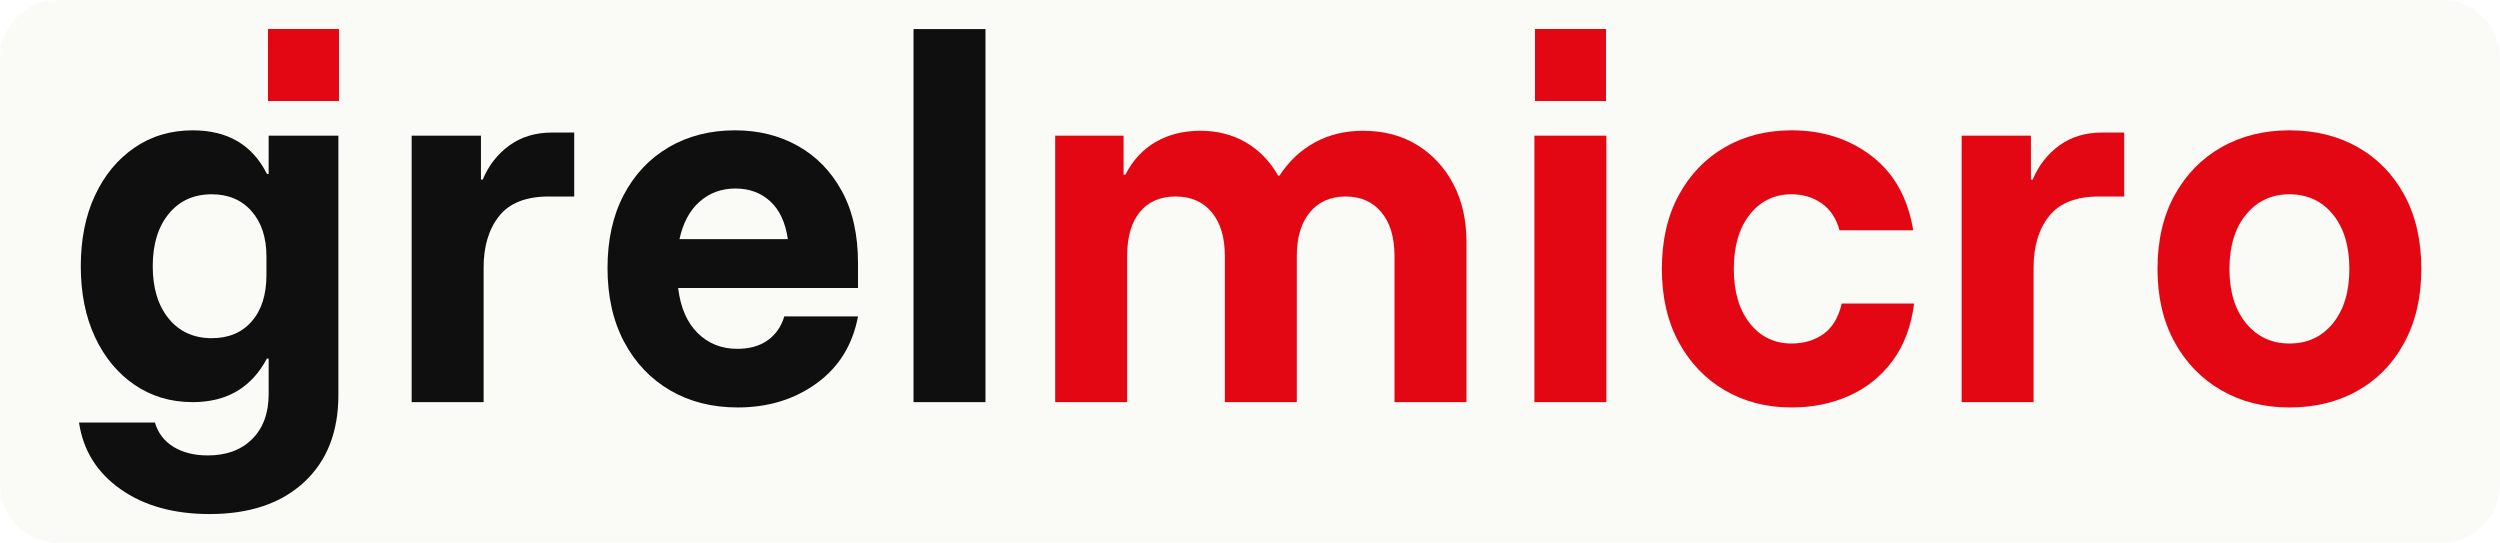
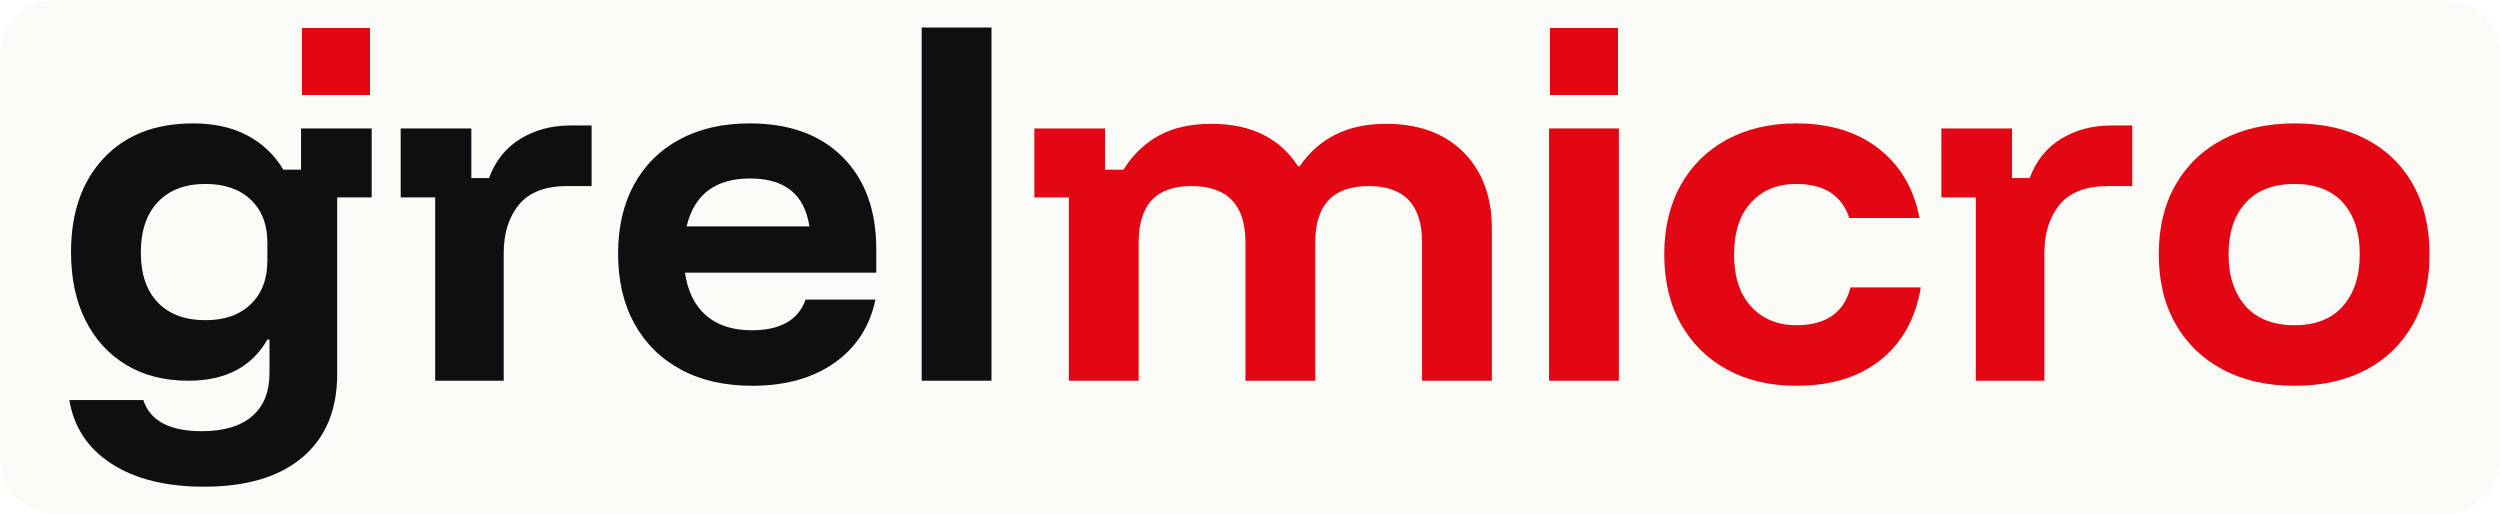
- <svg xmlns="http://www.w3.org/2000/svg" viewBox="0 0 516 112" width="516" height="112" shape-rendering="geometricPrecision" role="img" aria-label="grelmicro">
-   <rect width="516" height="112" rx="12" fill="#FAFAF7" />
-   <path d="M341 -252Q220 -252 140.5 -196.0Q61 -140 47 -46H218Q228 -81 259.5 -100.5Q291 -120 337 -120Q400 -120 437.0 -83.0Q474 -46 474 18V98H470Q418 0 303 0Q229 0 172.0 39.0Q115 78 83.0 146.5Q51 215 51 306Q51 397 83.0 465.5Q115 534 172.0 573.0Q229 612 303 612Q421 612 470 514H474V600H631V16Q631 -109 553.5 -180.5Q476 -252 341 -252ZM346 144Q403 144 436.0 182.0Q469 220 469 286V328Q469 392 435.5 430.0Q402 468 346 468Q285 468 249.0 424.0Q213 380 213 306Q213 232 249.0 188.0Q285 144 346 144Z" fill="#0F0F10" transform="translate(12.000 83.000) scale(0.091667 -0.091667)" />
-   <path d="M84 0V600H240V501H244Q264 549 304.0 578.0Q344 607 400 607H450V463H393Q316 463 281.0 419.0Q246 375 246 303V0Z" fill="#0F0F10" transform="translate(77.267 83.000) scale(0.091667 -0.091667)" />
-   <path d="M336 -12Q250 -12 184.0 26.5Q118 65 80.5 135.5Q43 206 43 302Q43 397 79.5 466.5Q116 536 181.0 574.0Q246 612 330 612Q409 612 471.5 577.0Q534 542 570.5 475.5Q607 409 607 313V257H202Q210 191 246.0 155.5Q282 120 335 120Q377 120 404.0 139.5Q431 159 441 193H607Q589 97 514.0 42.5Q439 -12 336 -12ZM205 367H449Q441 423 409.5 452.0Q378 481 331 481Q284 481 250.5 451.5Q217 422 205 367Z" fill="#0F0F10" transform="translate(121.450 83.000) scale(0.091667 -0.091667)" />
-   <path d="M76 0V840H238V0Z" fill="#0F0F10" transform="translate(181.583 83.000) scale(0.091667 -0.091667)" />
-   <path d="M75 0V600H229V512H233Q258 561 301.5 586.0Q345 611 402 611Q459 611 504.0 585.0Q549 559 577 510H580Q612 559 660.0 585.0Q708 611 768 611Q838 611 890.0 579.0Q942 547 971.5 491.0Q1001 435 1001 361V0H839V329Q839 392 809.5 427.5Q780 463 729 463Q678 463 648.5 427.5Q619 392 619 329V0H457V329Q457 392 427.5 427.5Q398 463 346 463Q294 463 265.5 428.0Q237 393 237 329V0Z" fill="#E30613" transform="translate(210.917 83.000) scale(0.091667 -0.091667)" />
-   <path d="M76 0V600H238V0Z" fill="#E30613" transform="translate(309.733 83.000) scale(0.091667 -0.091667)" />
-   <path d="M335 -12Q251 -12 185.0 26.5Q119 65 81.0 135.0Q43 205 43 300Q43 396 81.0 466.0Q119 536 185.0 574.0Q251 612 335 612Q440 612 515.5 554.0Q591 496 609 387H443Q432 427 403.0 447.5Q374 468 335 468Q277 468 241.0 422.5Q205 377 205 300Q205 223 241.0 177.5Q277 132 335 132Q377 132 407.0 153.5Q437 175 448 222H611Q601 145 562.5 93.0Q524 41 465.0 14.5Q406 -12 335 -12Z" fill="#E30613" transform="translate(339.067 83.000) scale(0.091667 -0.091667)" />
-   <path d="M84 0V600H240V501H244Q264 549 304.0 578.0Q344 607 400 607H450V463H393Q316 463 281.0 419.0Q246 375 246 303V0Z" fill="#E30613" transform="translate(397.183 83.000) scale(0.091667 -0.091667)" />
-   <path d="M340 -12Q254 -12 187.0 26.5Q120 65 81.5 135.0Q43 205 43 300Q43 396 81.5 466.0Q120 536 187.0 574.0Q254 612 340 612Q427 612 494.0 574.0Q561 536 599.0 466.0Q637 396 637 300Q637 205 599.0 134.5Q561 64 494.0 26.0Q427 -12 340 -12ZM340 132Q401 132 438.0 177.5Q475 223 475 300Q475 377 438.0 422.5Q401 468 340 468Q280 468 242.5 422.5Q205 377 205 300Q205 223 242.5 177.5Q280 132 340 132Z" fill="#E30613" transform="translate(441.367 83.000) scale(0.091667 -0.091667)" />
-   <rect x="316.732" y="6.000" width="14.785" height="14.785" fill="#E30613" shape-rendering="crispEdges" />
-   <rect x="55.253" y="6.000" width="14.785" height="14.785" fill="#E30613" shape-rendering="crispEdges" />
+ <svg xmlns="http://www.w3.org/2000/svg" viewBox="0 0 545 112" width="545" height="112" shape-rendering="geometricPrecision" role="img" aria-label="grelmicro">
+   <rect width="545" height="112" rx="12" fill="#FAFAF7" />
+   <path d="M354 -252Q219 -252 134.5 -197.5Q50 -143 34 -46H210Q234 -120 349 -120Q427 -120 468.5 -84.5Q510 -49 510 18V98H505Q449 0 317 0Q232 0 169.5 37.5Q107 75 72.5 143.5Q38 212 38 306Q38 446 115.5 529.0Q193 612 328 612Q403 612 457.0 583.5Q511 555 543 502H585V600H753V436H671V16Q671 -112 588.5 -182.0Q506 -252 354 -252ZM358 144Q426 144 465.5 182.0Q505 220 505 286V328Q505 393 465.5 430.5Q426 468 358 468Q285 468 244.5 425.0Q204 382 204 305Q204 228 244.5 186.0Q285 144 358 144Z" fill="#0F0F10" transform="translate(12.000 83.000) scale(0.091667 -0.091667)" />
+   <path d="M118 0V436H36V600H204V482H246Q269 544 321.0 575.5Q373 607 439 607H490V463H432Q354 463 317.5 419.0Q281 375 281 303V0Z" fill="#0F0F10" transform="translate(84.050 83.000) scale(0.091667 -0.091667)" />
+   <path d="M352 -12Q254 -12 182.5 26.5Q111 65 72.0 135.5Q33 206 33 302Q33 397 71.0 466.5Q109 536 179.5 574.0Q250 612 346 612Q487 612 567.0 532.0Q647 452 647 313V257H192Q202 190 242.5 155.0Q283 120 351 120Q453 120 479 193H645Q625 97 547.5 42.5Q470 -12 352 -12ZM196 367H488Q471 481 347 481Q223 481 196 367Z" fill="#0F0F10" transform="translate(131.717 83.000) scale(0.091667 -0.091667)" />
+   <path d="M69 0V840H235V0Z" fill="#0F0F10" transform="translate(194.600 83.000) scale(0.091667 -0.091667)" />
+   <path d="M109 0V436H27V600H195V502H239Q271 554 322.0 582.5Q373 611 448 611Q589 611 654 510H658Q727 611 863 611Q980 611 1047.5 543.5Q1115 476 1115 361V0H949V329Q949 463 822 463Q695 463 695 329V0H529V329Q529 463 400 463Q275 463 275 329V0Z" fill="#E30613" transform="translate(223.017 83.000) scale(0.091667 -0.091667)" />
+   <path d="M69 0V600H235V0Z" fill="#E30613" transform="translate(331.367 83.000) scale(0.091667 -0.091667)" />
+   <path d="M347 -12Q253 -12 182.5 26.5Q112 65 72.5 135.0Q33 205 33 300Q33 395 72.0 465.0Q111 535 182.0 573.5Q253 612 347 612Q466 612 543.0 552.0Q620 492 640 387H473Q446 468 347 468Q280 468 239.5 424.0Q199 380 199 300Q199 220 240.0 176.0Q281 132 347 132Q453 132 476 222H643Q625 112 548.0 50.0Q471 -12 347 -12Z" fill="#E30613" transform="translate(359.783 83.000) scale(0.091667 -0.091667)" />
+   <path d="M118 0V436H36V600H204V482H246Q269 544 321.0 575.5Q373 607 439 607H490V463H432Q354 463 317.5 419.0Q281 375 281 303V0Z" fill="#E30613" transform="translate(419.917 83.000) scale(0.091667 -0.091667)" />
+   <path d="M356 -12Q258 -12 185.5 26.5Q113 65 73.0 135.0Q33 205 33 301Q33 396 73.0 466.0Q113 536 185.5 574.0Q258 612 357 612Q455 612 527.0 574.0Q599 536 638.0 466.0Q677 396 677 300Q677 205 637.5 134.5Q598 64 526.0 26.0Q454 -12 356 -12ZM356 132Q431 132 471.0 177.5Q511 223 511 301Q511 379 471.0 423.5Q431 468 356 468Q280 468 239.5 423.0Q199 378 199 301Q199 223 239.5 177.5Q280 132 356 132Z" fill="#E30613" transform="translate(467.583 83.000) scale(0.091667 -0.091667)" />
+   <rect x="337.907" y="6.000" width="14.785" height="14.785" fill="#E30613" shape-rendering="crispEdges" />
+   <rect x="65.932" y="6.000" width="14.785" height="14.785" fill="#E30613" shape-rendering="crispEdges" />
</svg>
